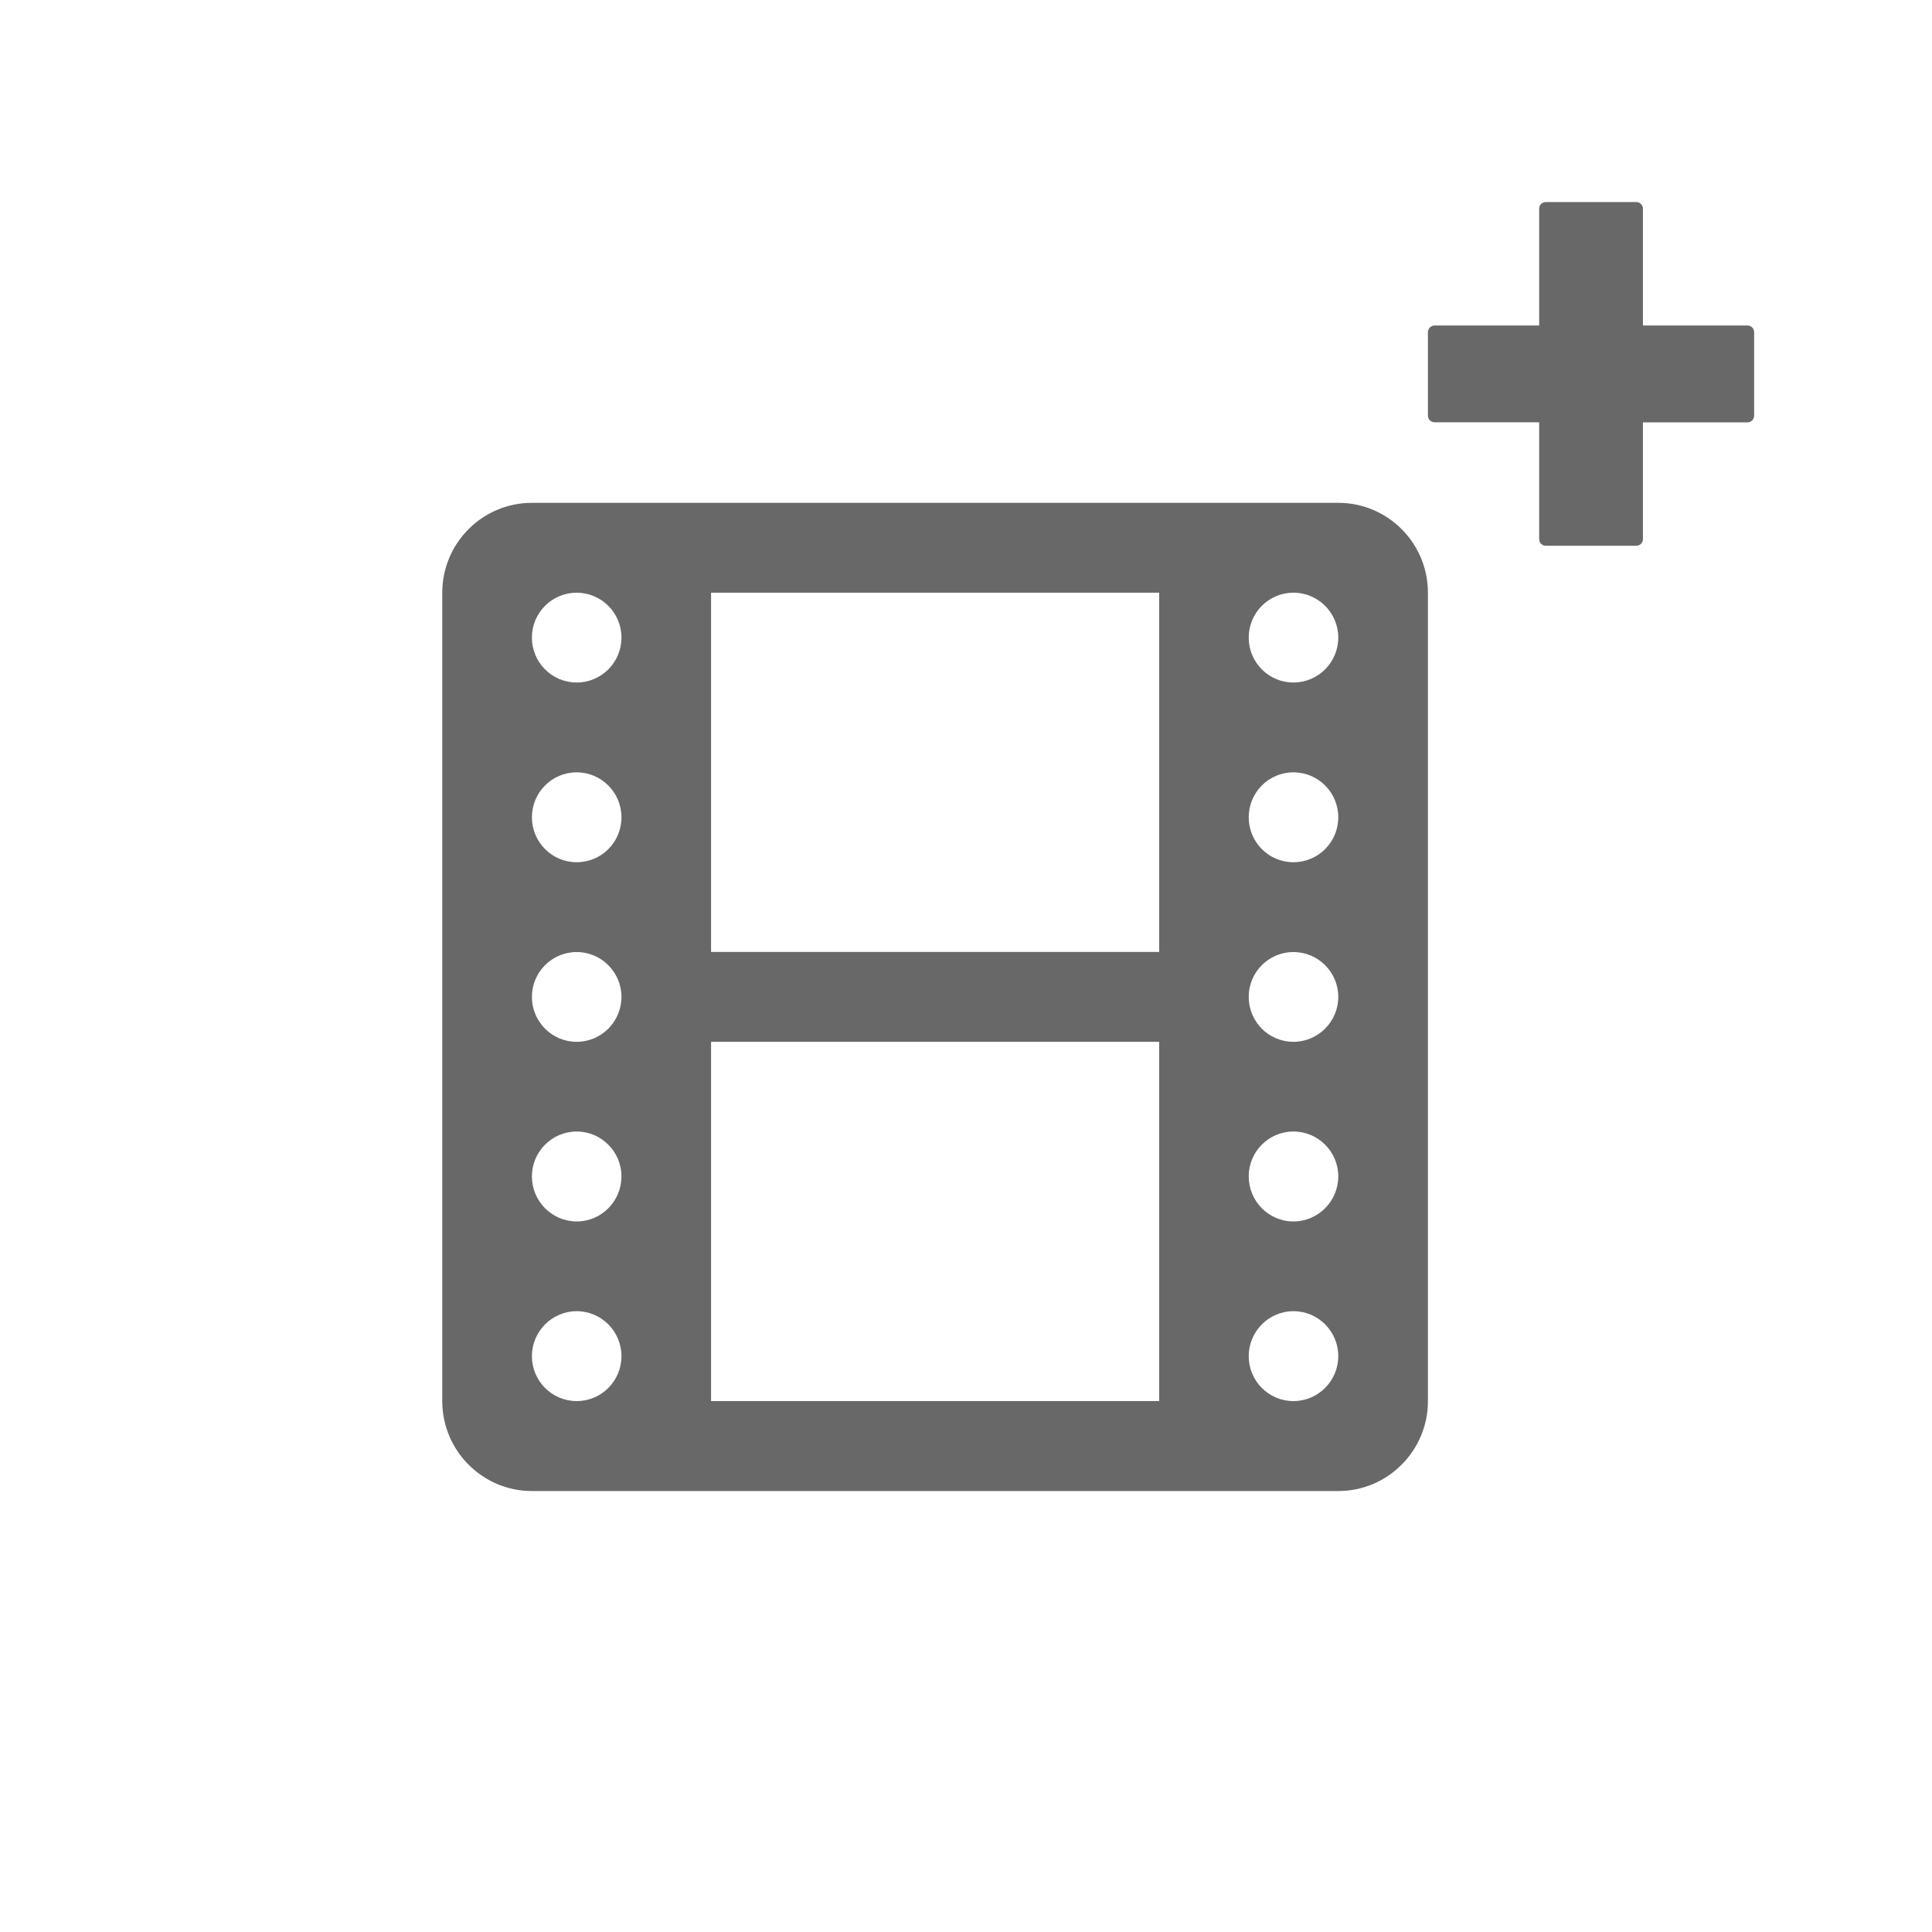
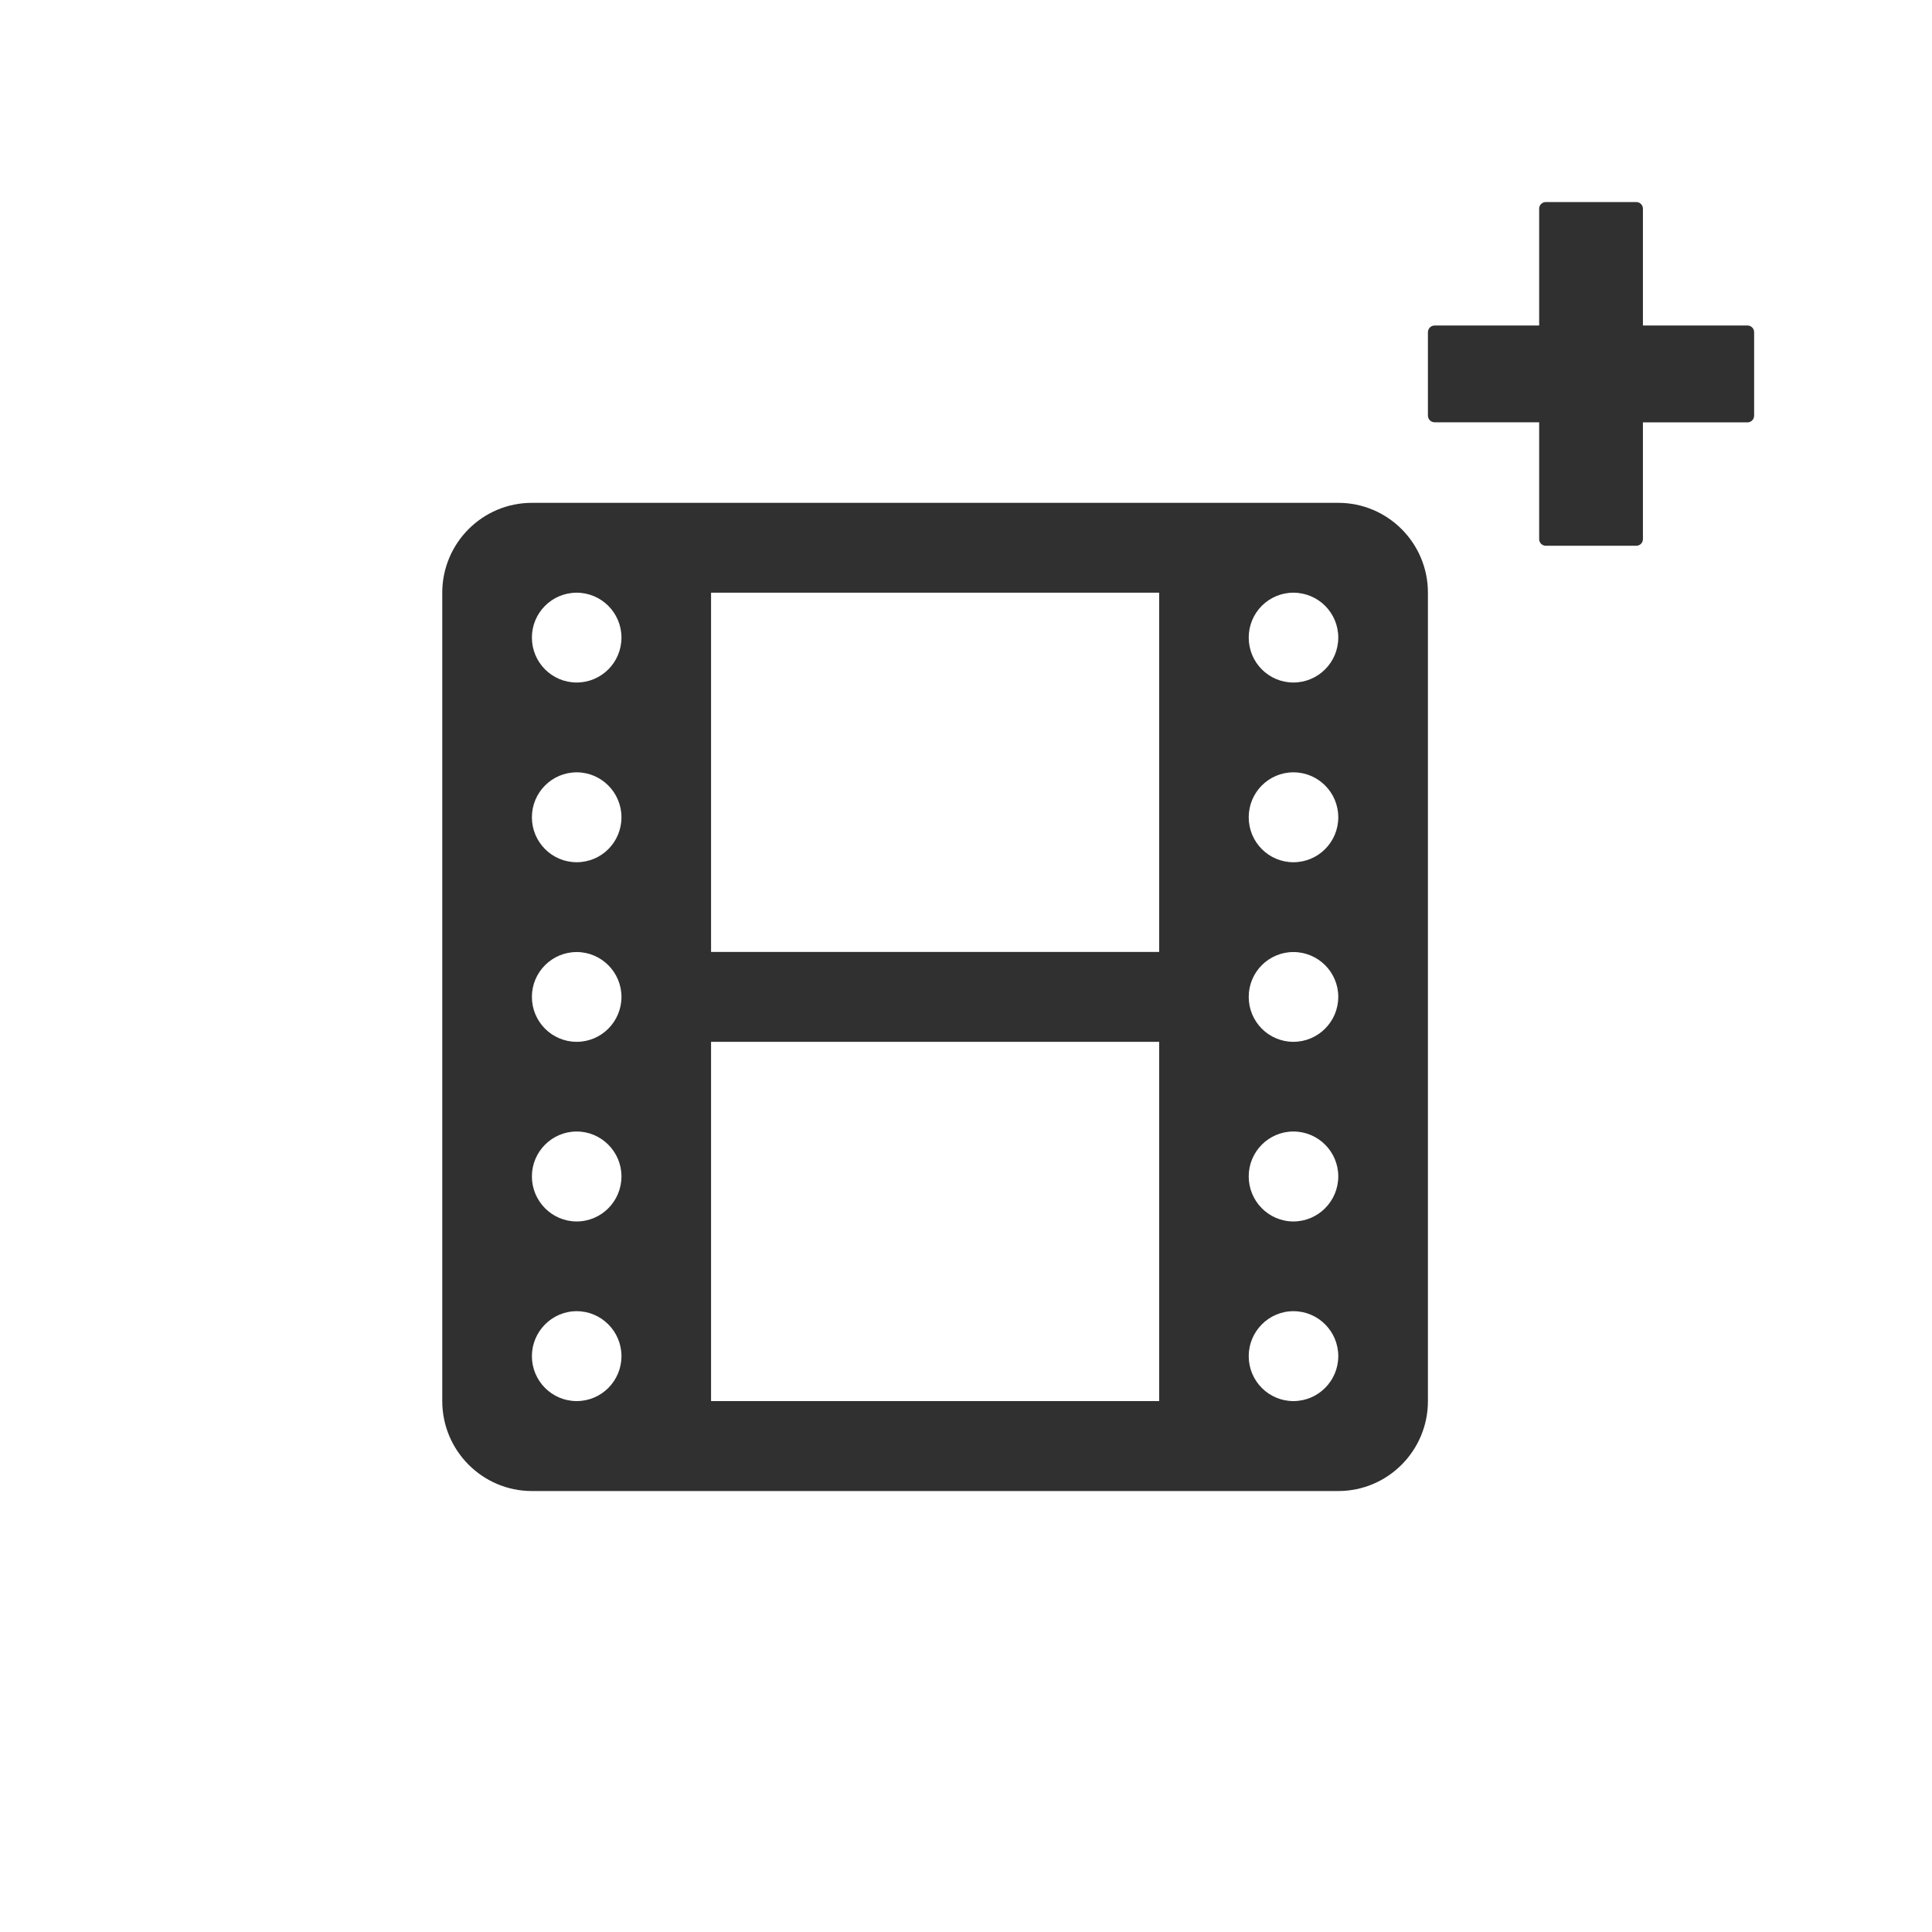
<svg xmlns="http://www.w3.org/2000/svg" version="1.1" id="Layer_1" x="0px" y="0px" width="45px" height="45px" viewBox="0 0 45 45" enable-background="new 0 0 45 45" xml:space="preserve">
  <g>
-     <path fill="#676867" d="M31.171,11.712H12.389c-1.152,0-2.087,0.937-2.088,2.093v18.829c0,1.154,0.936,2.095,2.088,2.095h18.782   c1.152,0,2.088-0.939,2.088-2.095V13.805C33.259,12.649,32.323,11.712,31.171,11.712z M13.432,32.634   c-0.576,0-1.043-0.469-1.043-1.047c0-0.573,0.467-1.047,1.043-1.047c0.574,0,1.043,0.469,1.043,1.047S14.009,32.634,13.432,32.634z    M13.432,28.45c-0.576,0-1.043-0.472-1.043-1.05c0-0.575,0.467-1.045,1.043-1.045c0.574,0,1.043,0.47,1.043,1.045   C14.475,27.979,14.009,28.45,13.432,28.45z M13.432,24.266c-0.576,0-1.043-0.468-1.043-1.047c0-0.576,0.467-1.044,1.043-1.044   c0.574,0,1.043,0.469,1.043,1.044C14.475,23.796,14.009,24.266,13.432,24.266z M13.432,20.083c-0.576,0-1.043-0.469-1.043-1.047   s0.467-1.047,1.043-1.047c0.574,0,1.043,0.469,1.043,1.047C14.475,19.617,14.009,20.083,13.432,20.083z M13.432,15.897   c-0.576,0-1.043-0.468-1.043-1.047c0-0.577,0.467-1.045,1.043-1.045c0.574,0,1.043,0.468,1.043,1.045   C14.475,15.429,14.009,15.897,13.432,15.897z M26.997,32.634H16.562v-8.368h10.437v8.368H26.997z M26.997,22.173H16.562v-8.368   h10.437v8.368H26.997z M30.126,32.634c-0.576,0-1.041-0.469-1.041-1.047c0-0.573,0.465-1.047,1.041-1.047   c0.578,0,1.045,0.469,1.045,1.047S30.702,32.634,30.126,32.634z M30.126,28.45c-0.576,0-1.041-0.472-1.041-1.05   c0-0.575,0.465-1.045,1.041-1.045c0.578,0,1.045,0.47,1.045,1.045C31.171,27.979,30.702,28.45,30.126,28.45z M30.126,24.266   c-0.576,0-1.041-0.468-1.041-1.047c0-0.576,0.465-1.044,1.041-1.044c0.578,0,1.045,0.469,1.045,1.044   C31.171,23.796,30.702,24.266,30.126,24.266z M30.126,20.083c-0.576,0-1.041-0.469-1.041-1.047s0.465-1.047,1.041-1.047   c0.578,0,1.045,0.469,1.045,1.047C31.171,19.617,30.702,20.083,30.126,20.083z M30.126,15.897c-0.576,0-1.041-0.468-1.041-1.047   c0-0.577,0.465-1.045,1.041-1.045c0.578,0,1.045,0.468,1.045,1.045C31.171,15.429,30.702,15.897,30.126,15.897z" />
+     <path fill="#303030" d="M31.171,11.712H12.389c-1.152,0-2.087,0.937-2.088,2.093v18.829c0,1.154,0.936,2.095,2.088,2.095h18.782   c1.152,0,2.088-0.938,2.088-2.095V13.805C33.259,12.649,32.323,11.712,31.171,11.712z M13.432,32.634   c-0.576,0-1.043-0.469-1.043-1.047c0-0.573,0.467-1.047,1.043-1.047c0.574,0,1.043,0.469,1.043,1.047S14.009,32.634,13.432,32.634z    M13.432,28.45c-0.576,0-1.043-0.472-1.043-1.05c0-0.575,0.467-1.045,1.043-1.045c0.574,0,1.043,0.47,1.043,1.045   C14.475,27.979,14.009,28.45,13.432,28.45z M13.432,24.266c-0.576,0-1.043-0.468-1.043-1.047c0-0.576,0.467-1.044,1.043-1.044   c0.574,0,1.043,0.469,1.043,1.044C14.475,23.796,14.009,24.266,13.432,24.266z M13.432,20.083c-0.576,0-1.043-0.469-1.043-1.047   s0.467-1.047,1.043-1.047c0.574,0,1.043,0.469,1.043,1.047C14.475,19.617,14.009,20.083,13.432,20.083z M13.432,15.897   c-0.576,0-1.043-0.468-1.043-1.047c0-0.577,0.467-1.045,1.043-1.045c0.574,0,1.043,0.468,1.043,1.045   C14.475,15.429,14.009,15.897,13.432,15.897z M26.997,32.634H16.562v-8.368h10.437v8.368H26.997z M26.997,22.173H16.562v-8.368   h10.437v8.368H26.997z M30.126,32.634c-0.576,0-1.041-0.469-1.041-1.047c0-0.573,0.465-1.047,1.041-1.047   c0.578,0,1.045,0.469,1.045,1.047S30.702,32.634,30.126,32.634z M30.126,28.45c-0.576,0-1.041-0.472-1.041-1.05   c0-0.575,0.465-1.045,1.041-1.045c0.578,0,1.045,0.47,1.045,1.045C31.171,27.979,30.702,28.45,30.126,28.45z M30.126,24.266   c-0.576,0-1.041-0.468-1.041-1.047c0-0.576,0.465-1.044,1.041-1.044c0.578,0,1.045,0.469,1.045,1.044   C31.171,23.796,30.702,24.266,30.126,24.266z M30.126,20.083c-0.576,0-1.041-0.469-1.041-1.047s0.465-1.047,1.041-1.047   c0.578,0,1.045,0.469,1.045,1.047C31.171,19.617,30.702,20.083,30.126,20.083z M30.126,15.897c-0.576,0-1.041-0.468-1.041-1.047   c0-0.577,0.465-1.045,1.041-1.045c0.578,0,1.045,0.468,1.045,1.045C31.171,15.429,30.702,15.897,30.126,15.897z" />
    <g>
-       <path fill="#676867" d="M33.415,7.738h2.59V4.861h2.106v2.875h2.59V9.68h-2.59v2.876h-2.106V9.681h-2.59V7.738z" />
-       <path fill="#676867" d="M38.111,12.712h-2.106c-0.086,0-0.155-0.07-0.155-0.156v-2.72h-2.435c-0.086,0-0.156-0.07-0.156-0.157    V7.738c0-0.086,0.07-0.156,0.156-0.156h2.435v-2.72c-0.002-0.086,0.069-0.156,0.155-0.156h2.106c0.087,0,0.156,0.07,0.156,0.156    v2.719h2.434c0.087,0,0.156,0.07,0.156,0.157v1.943c0,0.087-0.069,0.157-0.156,0.157h-2.434v2.719    C38.268,12.643,38.198,12.712,38.111,12.712z M36.16,12.398h1.796V9.681c0-0.086,0.069-0.156,0.155-0.156h2.435v-1.63h-2.435    c-0.086,0-0.155-0.07-0.155-0.157V5.019H36.16v2.719c0,0.087-0.069,0.157-0.155,0.157H33.57v1.63h2.435    c0.086,0,0.155,0.07,0.155,0.156V12.398z" />
+       <path fill="#303030" d="M33.415,7.738h2.59V4.861h2.106v2.875h2.59V9.68h-2.59v2.876h-2.106V9.681h-2.59V7.738z" />
+       <path fill="#303030" d="M38.111,12.712h-2.106c-0.086,0-0.155-0.07-0.155-0.156v-2.72h-2.435c-0.086,0-0.156-0.07-0.156-0.157    V7.738c0-0.086,0.07-0.156,0.156-0.156h2.435v-2.72c-0.002-0.086,0.069-0.156,0.155-0.156h2.106c0.087,0,0.156,0.07,0.156,0.156    v2.719h2.434c0.087,0,0.156,0.07,0.156,0.157v1.943c0,0.087-0.069,0.157-0.156,0.157h-2.434v2.719    C38.268,12.643,38.198,12.712,38.111,12.712z M36.16,12.398h1.796V9.681c0-0.086,0.069-0.156,0.155-0.156h2.435v-1.63h-2.435    c-0.086,0-0.155-0.07-0.155-0.157V5.019H36.16v2.719c0,0.087-0.069,0.157-0.155,0.157H33.57v1.63h2.435    c0.086,0,0.155,0.07,0.155,0.156V12.398z" />
    </g>
  </g>
</svg>
